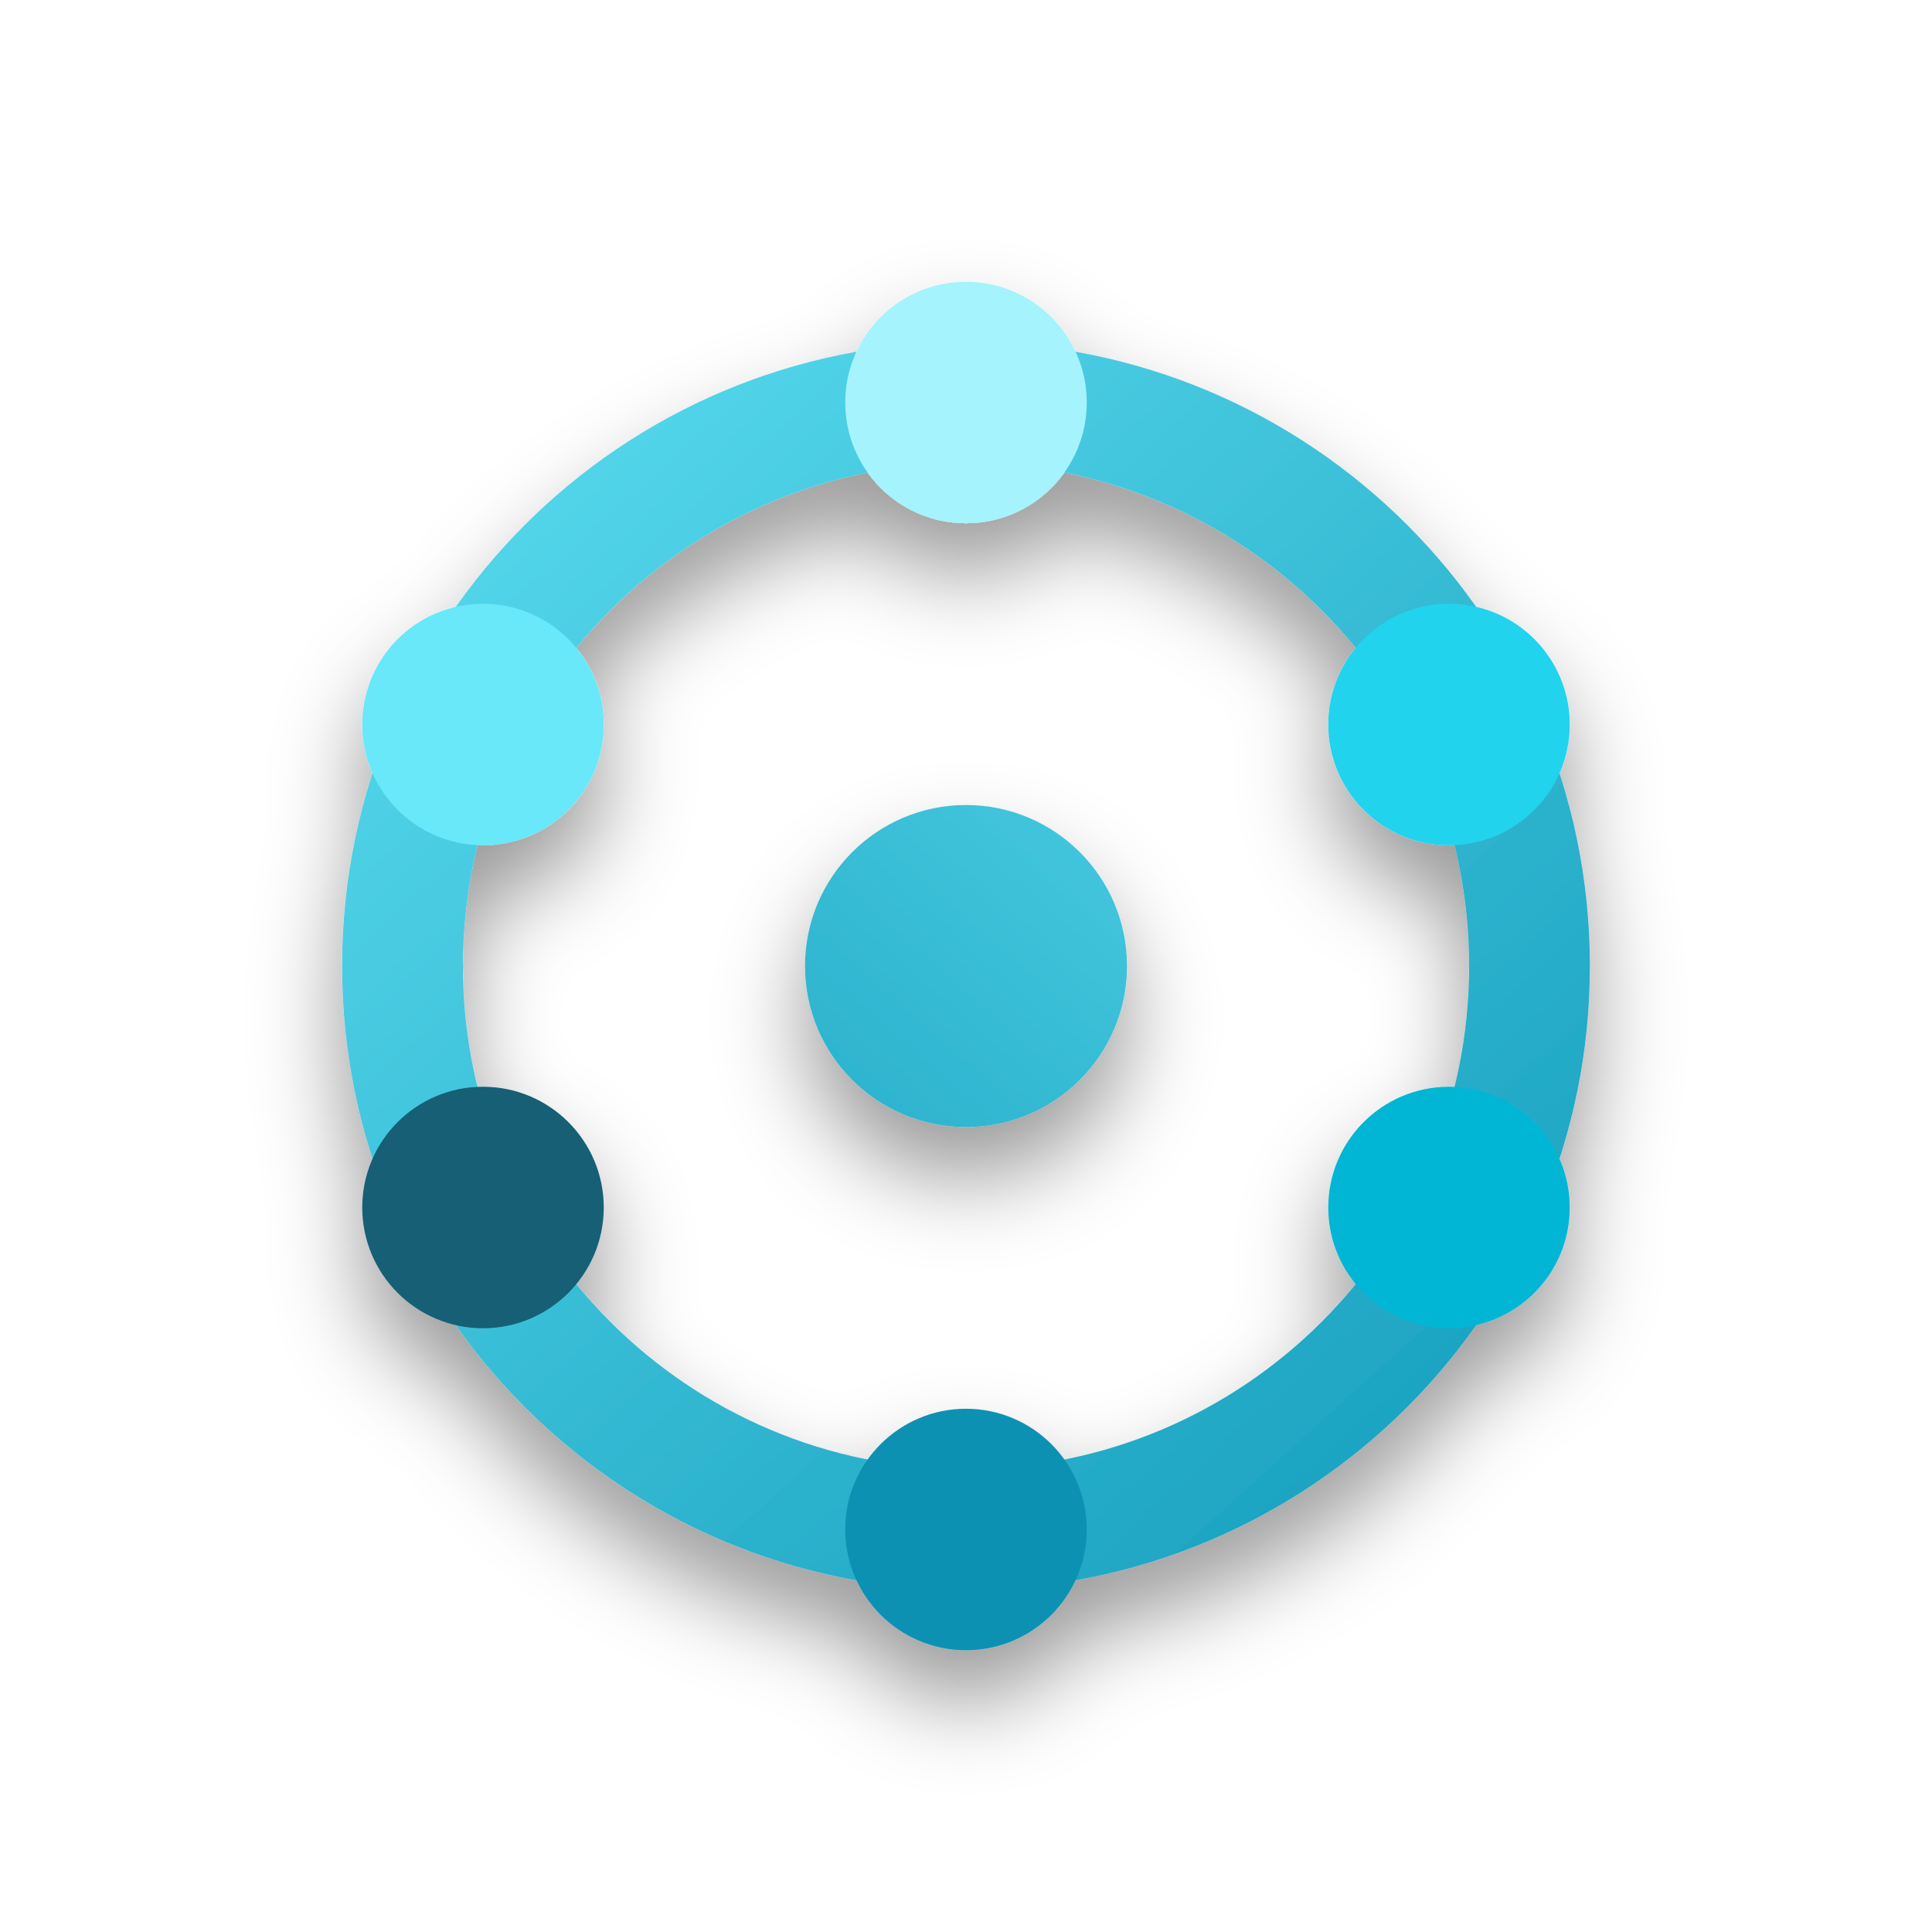
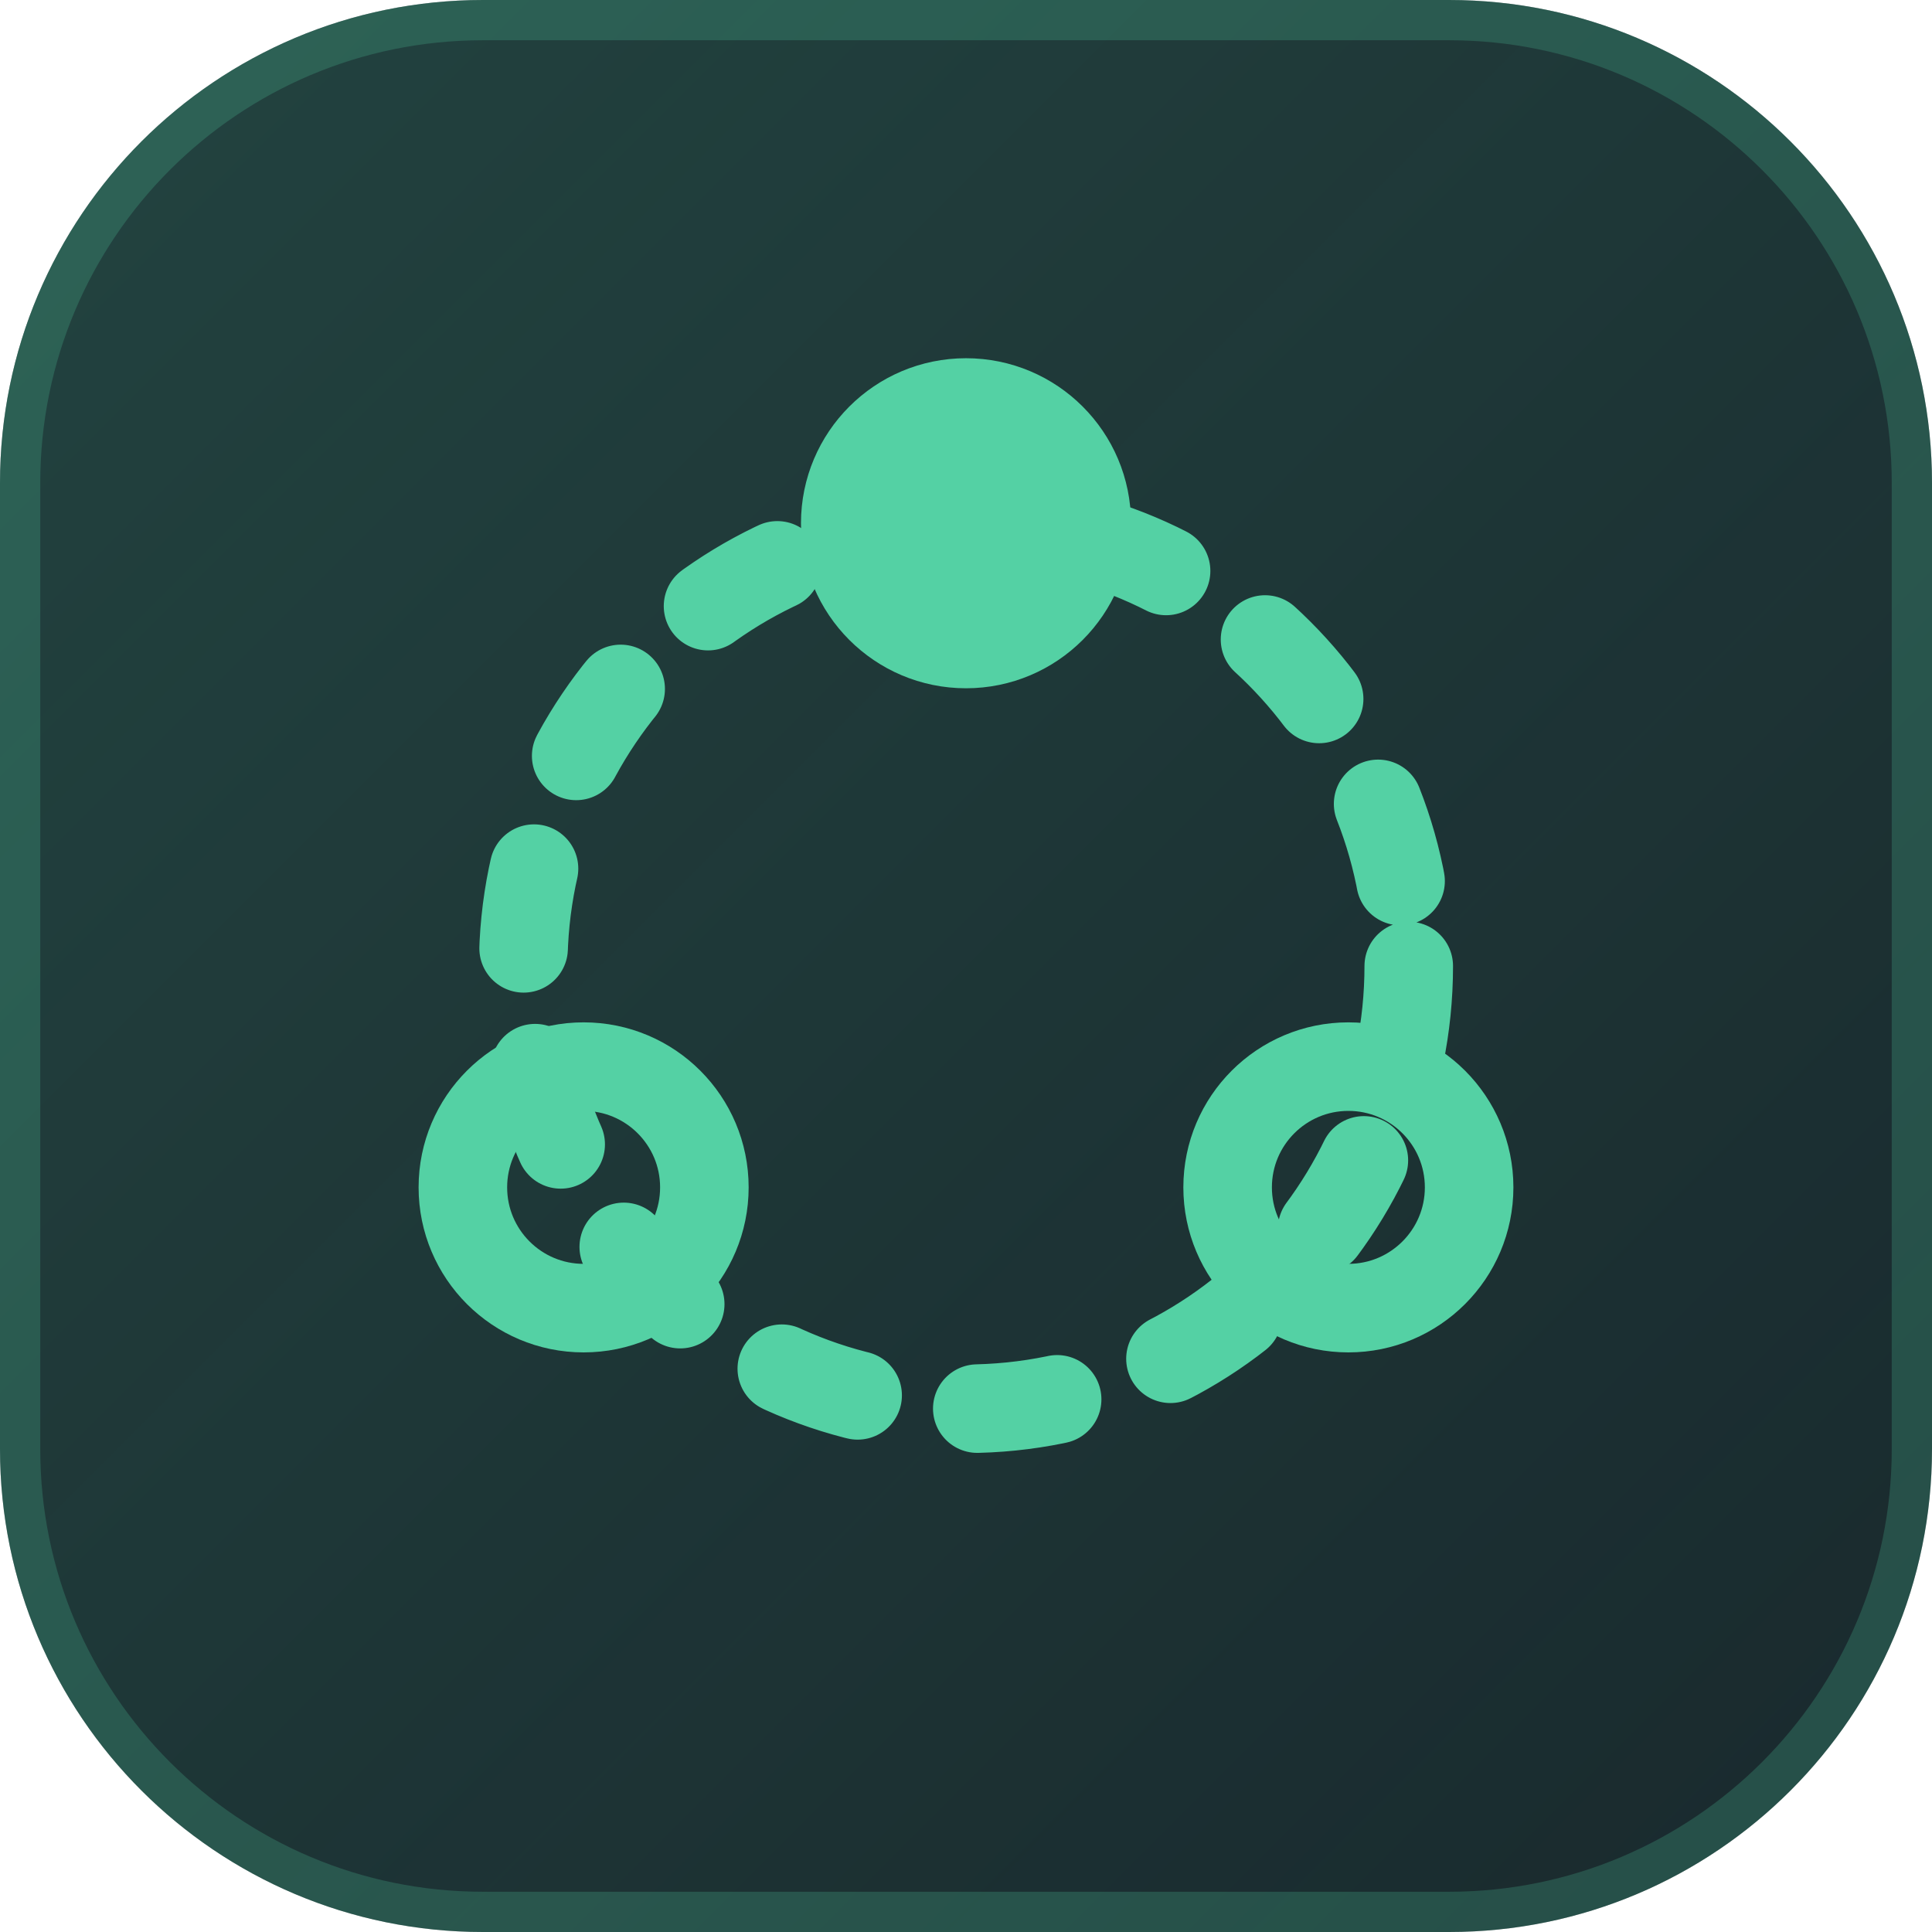
- <svg xmlns="http://www.w3.org/2000/svg" viewBox="0 0 96 96" fill="none" aria-hidden="true">
+ <svg xmlns="http://www.w3.org/2000/svg" viewBox="0 0 48 48" fill="none">
  <defs>
-     <linearGradient id="g" x1="10" y1="6" x2="86" y2="90" gradientUnits="userSpaceOnUse">
-       <stop stop-color="#67E8F9" />
-       <stop offset="1" stop-color="#0891B2" />
+     <linearGradient id="b" x1="0" y1="0" x2="48" y2="48" gradientUnits="userSpaceOnUse">
+       <stop stop-color="#54D1A4" stop-opacity=".2" />
+       <stop offset="1" stop-color="#54D1A4" stop-opacity=".05" />
    </linearGradient>
-     <linearGradient id="g2" x1="20" y1="80" x2="76" y2="16" gradientUnits="userSpaceOnUse">
-       <stop stop-color="#0891B2" />
-       <stop offset="1" stop-color="#67E8F9" />
-     </linearGradient>
-     <filter id="s" x="-25%" y="-25%" width="150%" height="150%">
-       <feDropShadow dx="0" dy="2.5" stdDeviation="2.2" flood-color="#000" flood-opacity=".4" />
-     </filter>
  </defs>
-   <g filter="url(#s)">
-     <circle cx="48" cy="48" r="28" stroke="url(#g)" stroke-width="6" fill="none" />
-     <circle cx="48" cy="20" r="6" fill="#A5F3FC" />
-     <circle cx="72" cy="36" r="6" fill="#22D3EE" />
-     <circle cx="72" cy="60" r="6" fill="#06B6D4" />
-     <circle cx="48" cy="76" r="6" fill="#0891B2" />
-     <circle cx="24" cy="60" r="6" fill="#155E75" />
-     <circle cx="24" cy="36" r="6" fill="#67E8F9" />
-     <circle cx="48" cy="48" r="8" fill="url(#g2)" />
+   <rect width="48" height="48" rx="12" fill="#162027" />
+   <rect width="48" height="48" rx="12" fill="url(#b)" />
+   <rect x=".5" y=".5" width="47" height="47" rx="11.5" stroke="#54D1A4" stroke-opacity=".22" />
+   <g stroke="#54D1A4" stroke-width="2.2" stroke-linecap="round" stroke-linejoin="round">
+     <circle cx="24" cy="24" r="11" stroke-dasharray="2 3" />
+     <circle cx="24" cy="13" r="3" fill="#54D1A4" />
+     <circle cx="33.5" cy="29.5" r="3" />
+     <circle cx="14.5" cy="29.5" r="3" />
  </g>
</svg>
